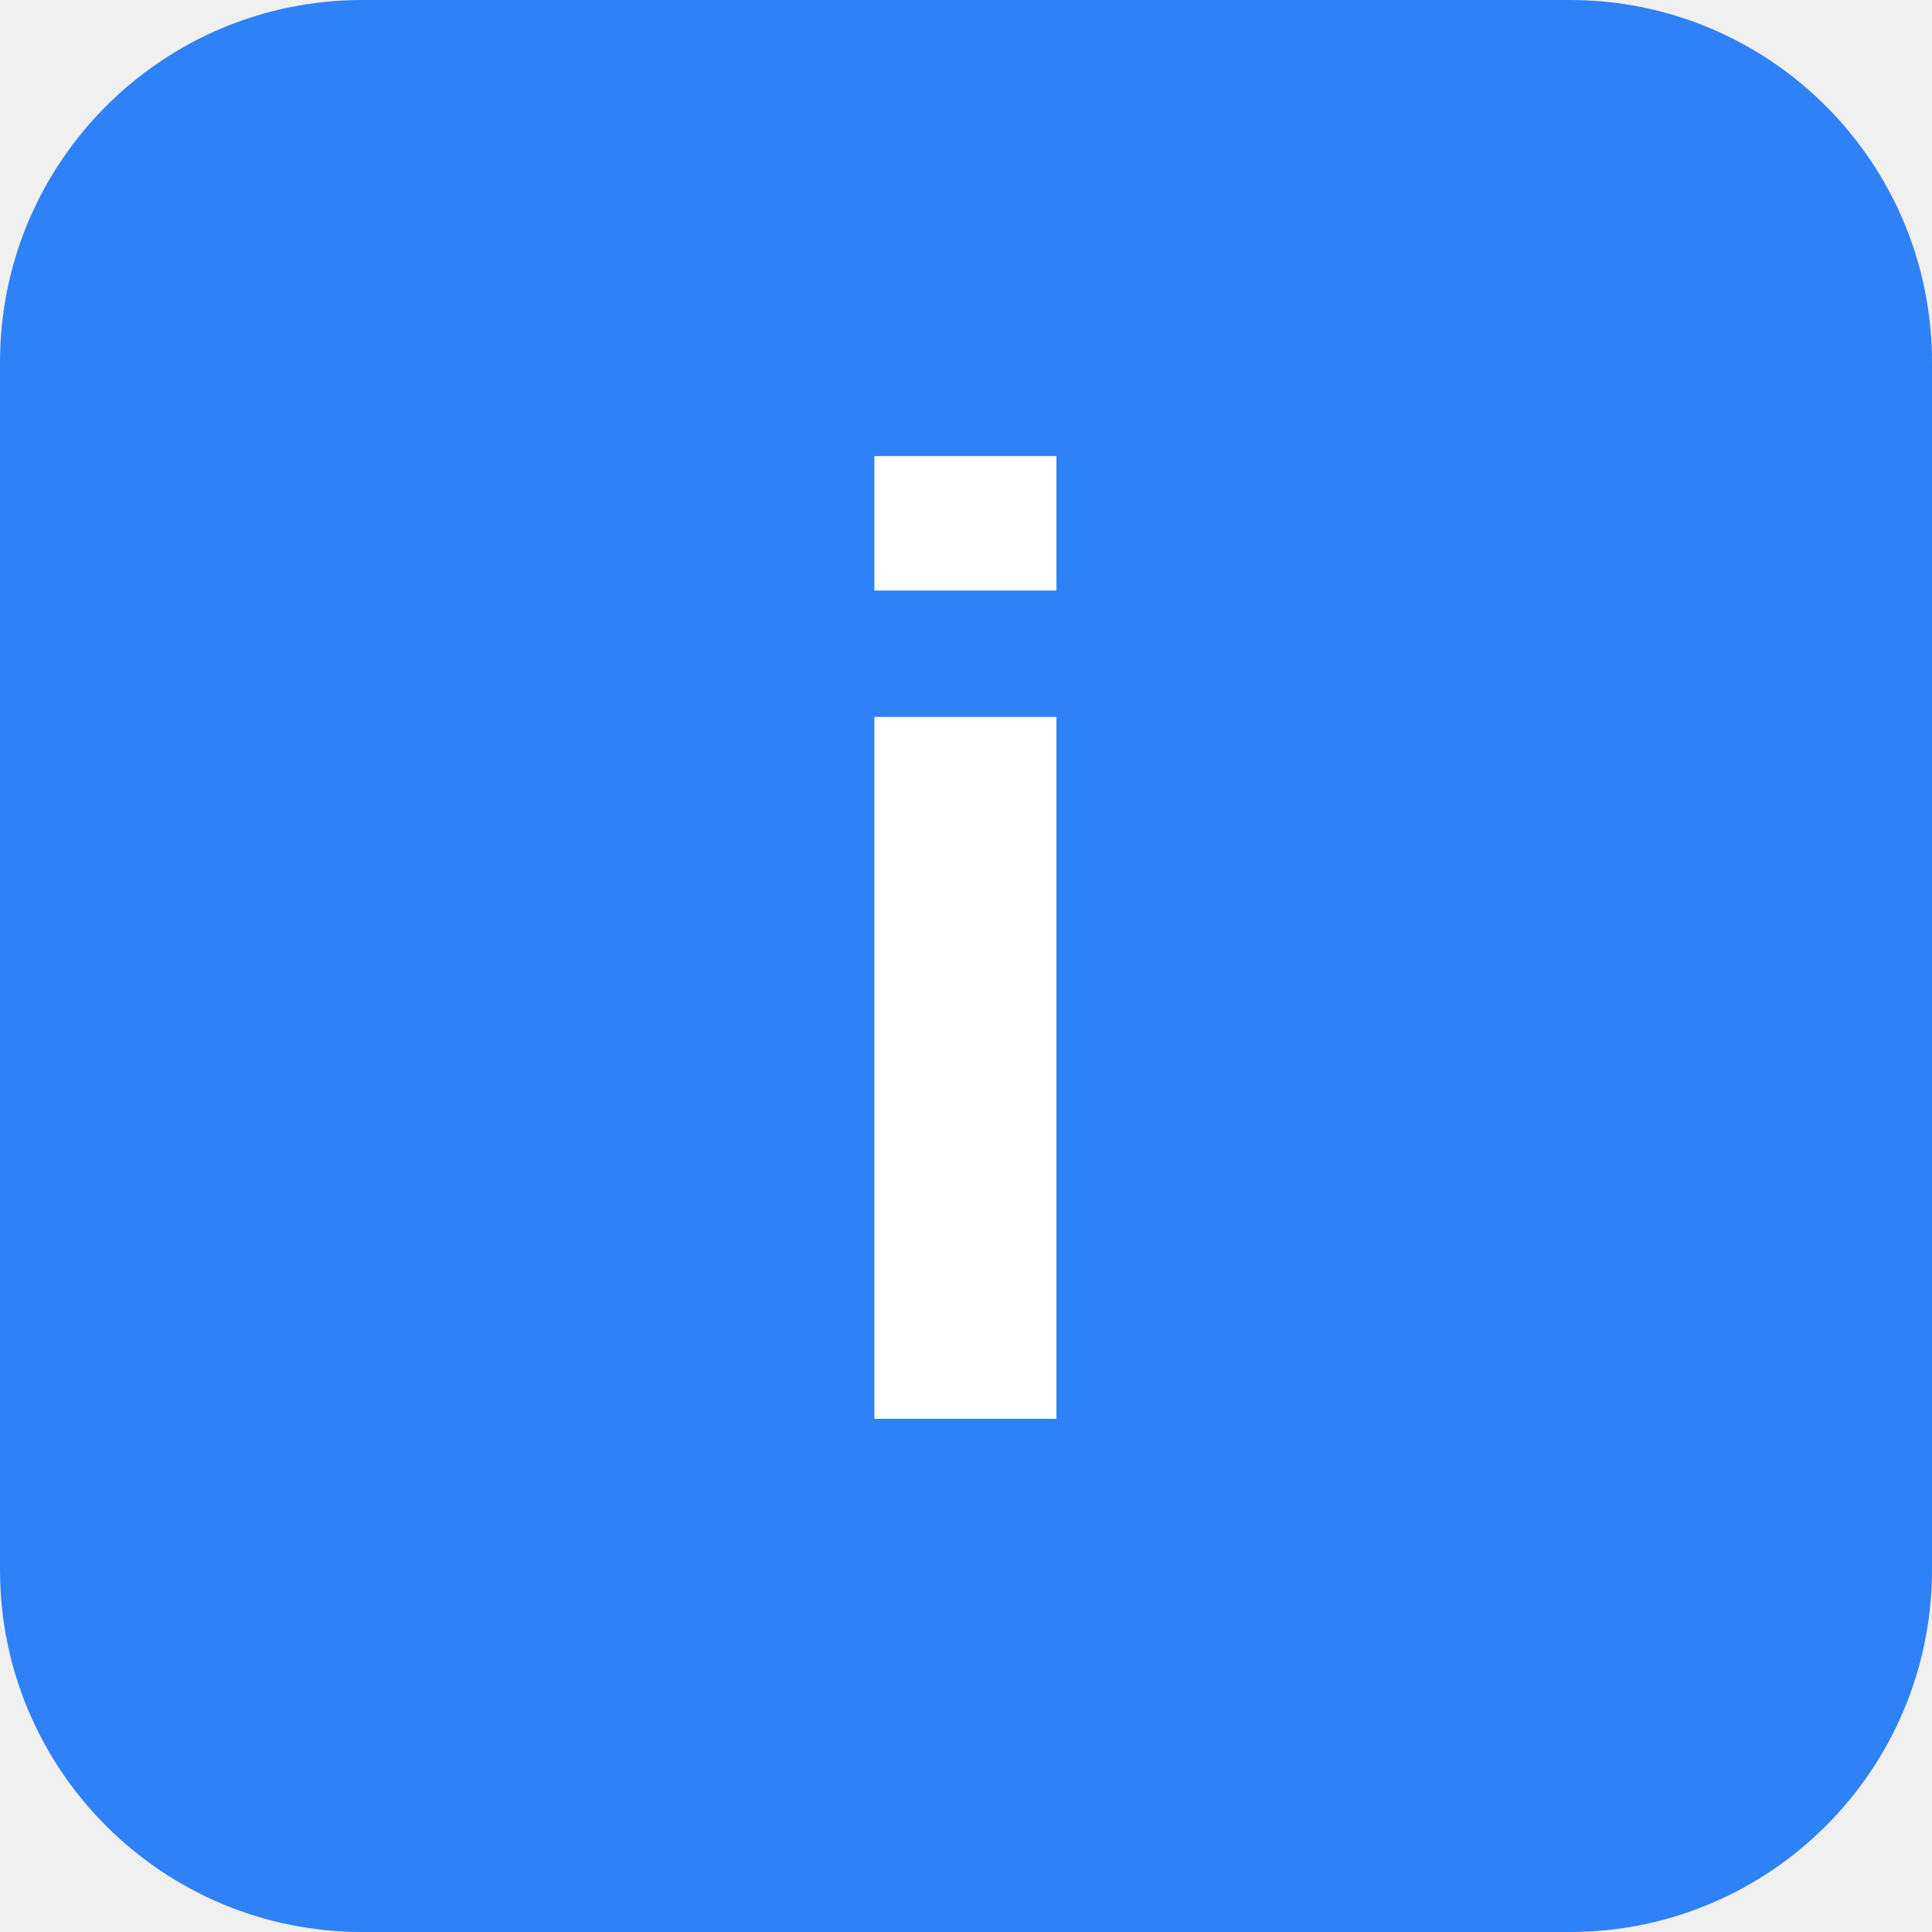
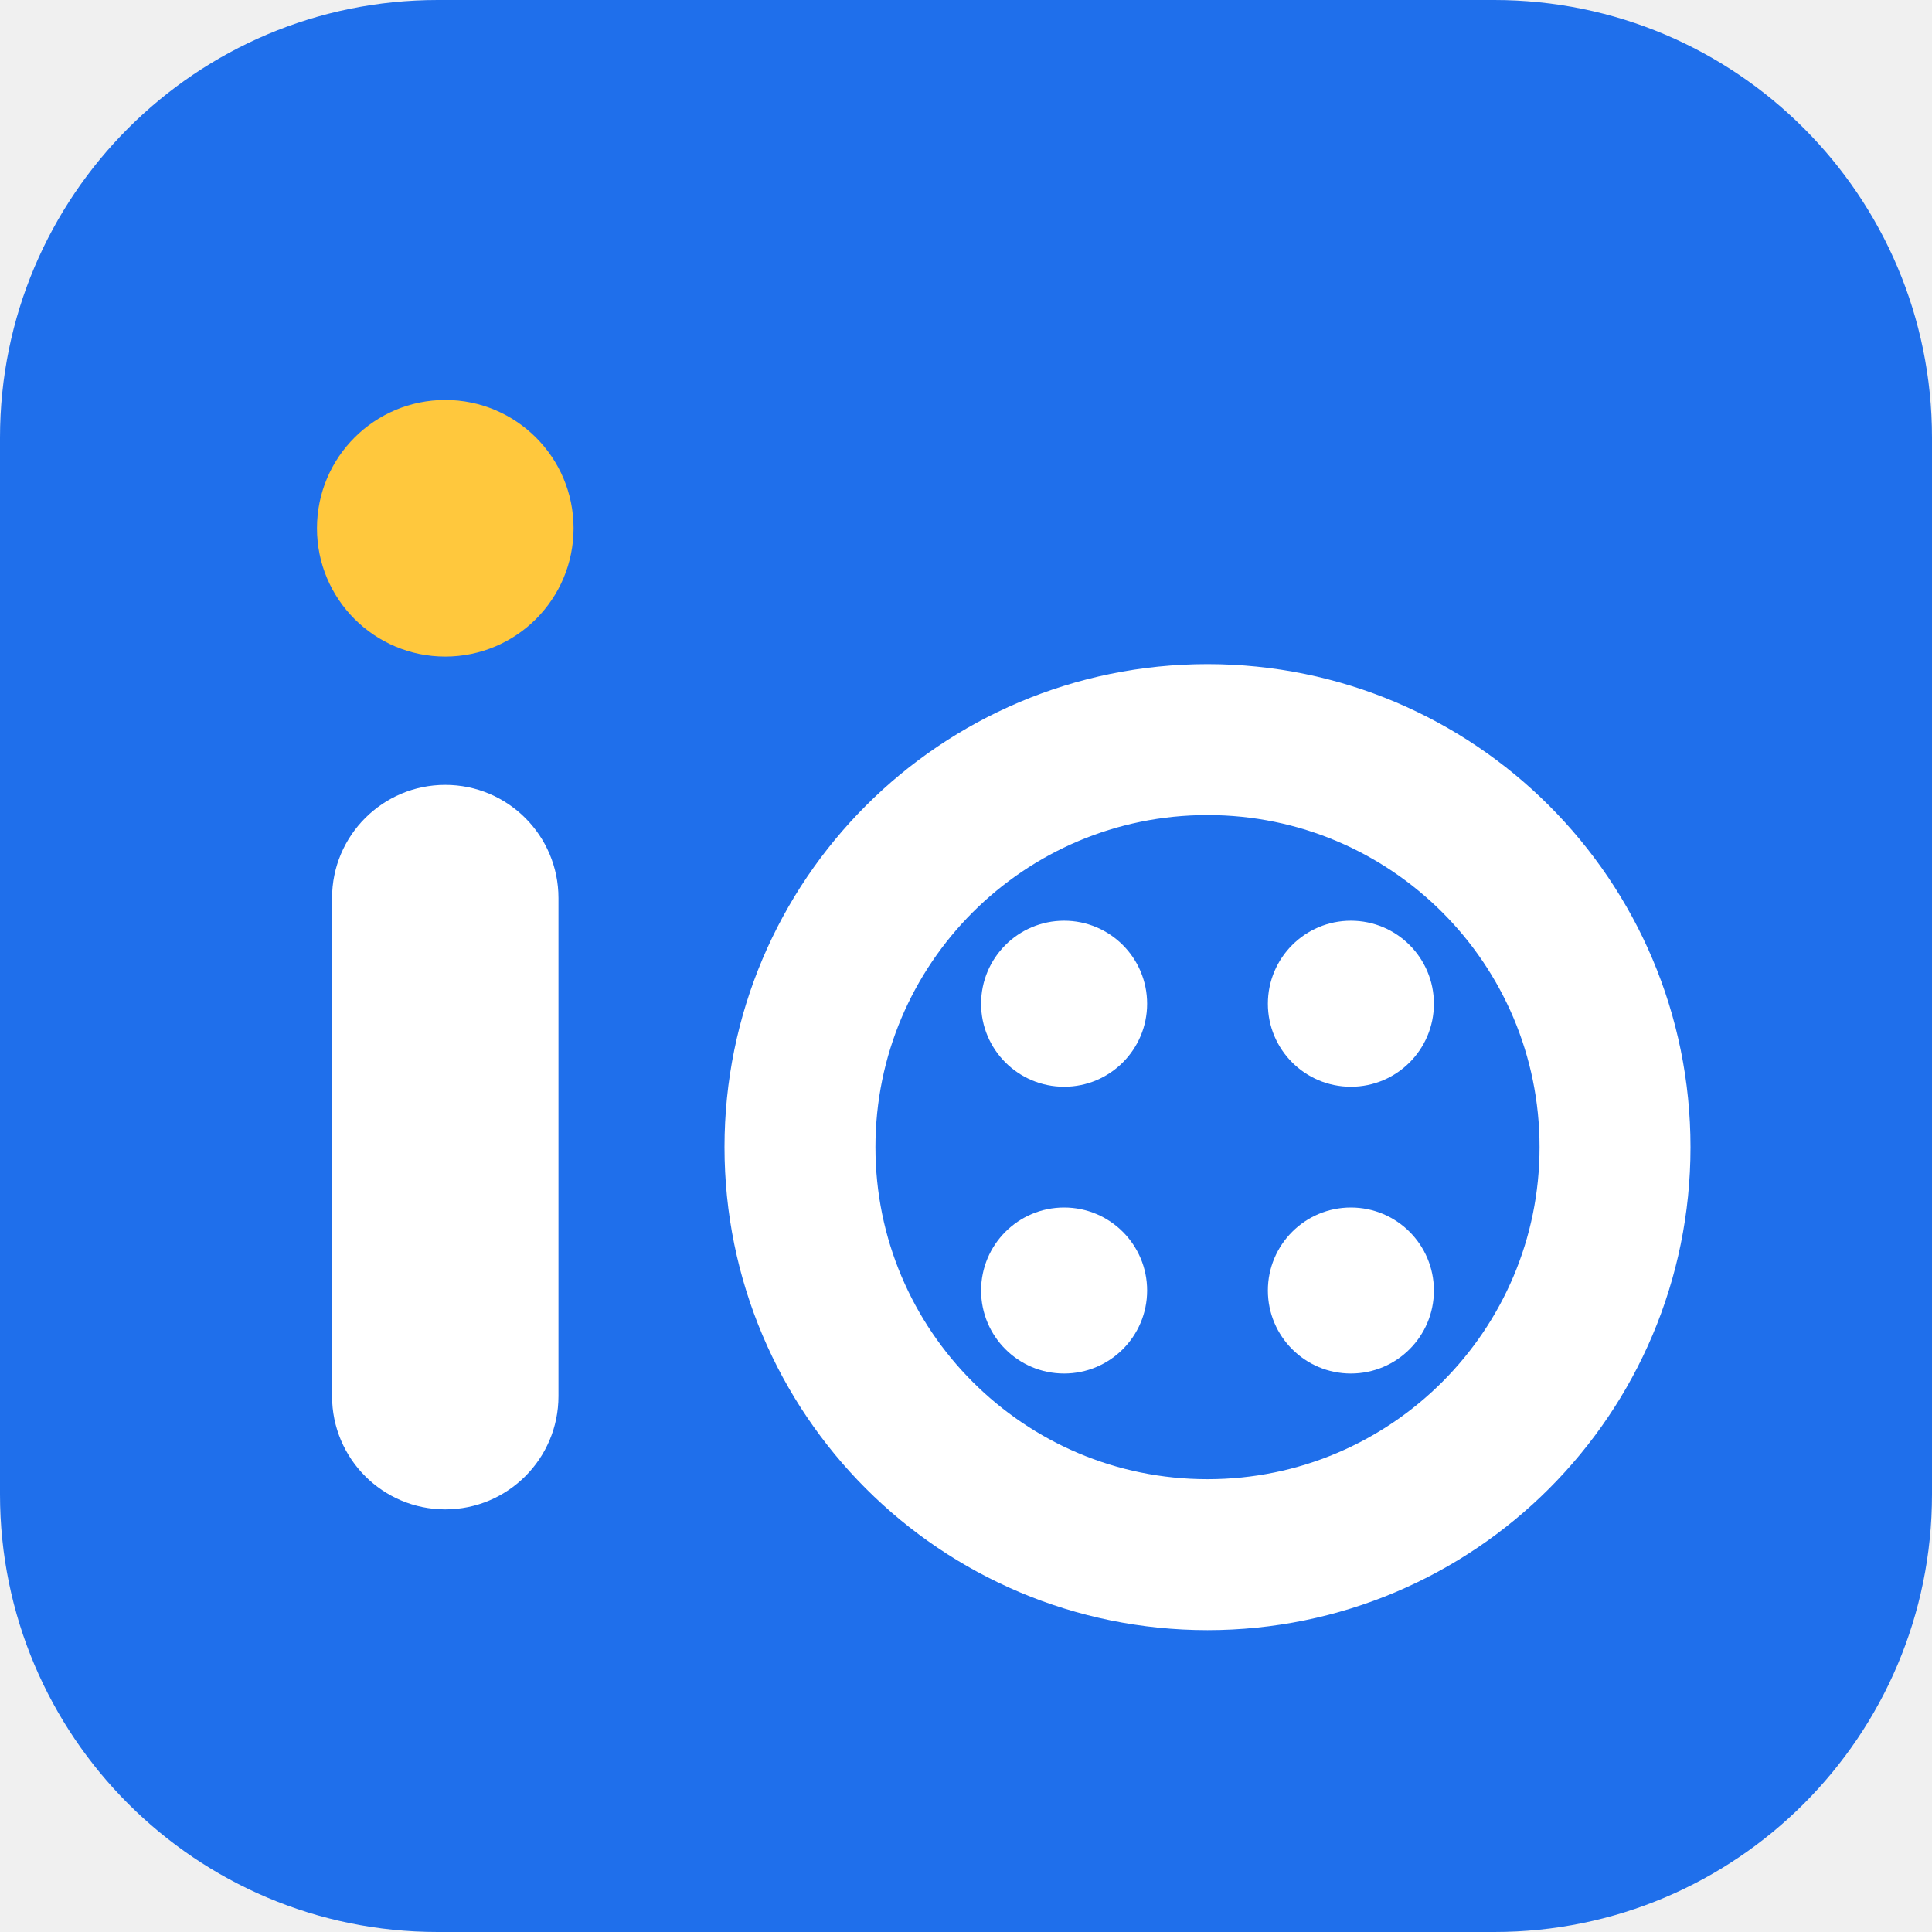
- <svg xmlns="http://www.w3.org/2000/svg" viewBox="0 0 64 64">
-   <rect width="64" height="64" rx="12" fill="#2f81f7" />
-   <text x="32" y="47" font-family="Arial, Helvetica, sans-serif" font-size="44" font-weight="700" fill="#fff" text-anchor="middle">i</text>
+ <svg xmlns="http://www.w3.org/2000/svg" viewBox="0 0 256 256">
+   <rect width="256" height="256" rx="58" fill="#1f6feb" />
+   <rect x="44" y="104" width="30" height="96" rx="15" fill="#fff" />
+   <circle cx="59" cy="70" r="17" fill="#ffc83d" />
+   <circle cx="160" cy="152" r="54" fill="none" stroke="#fff" stroke-width="20" />
+   <g fill="#fff">
+     <circle cx="141" cy="133" r="11" />
+     <circle cx="179" cy="133" r="11" />
+     <circle cx="141" cy="171" r="11" />
+     <circle cx="179" cy="171" r="11" />
+   </g>
</svg>
